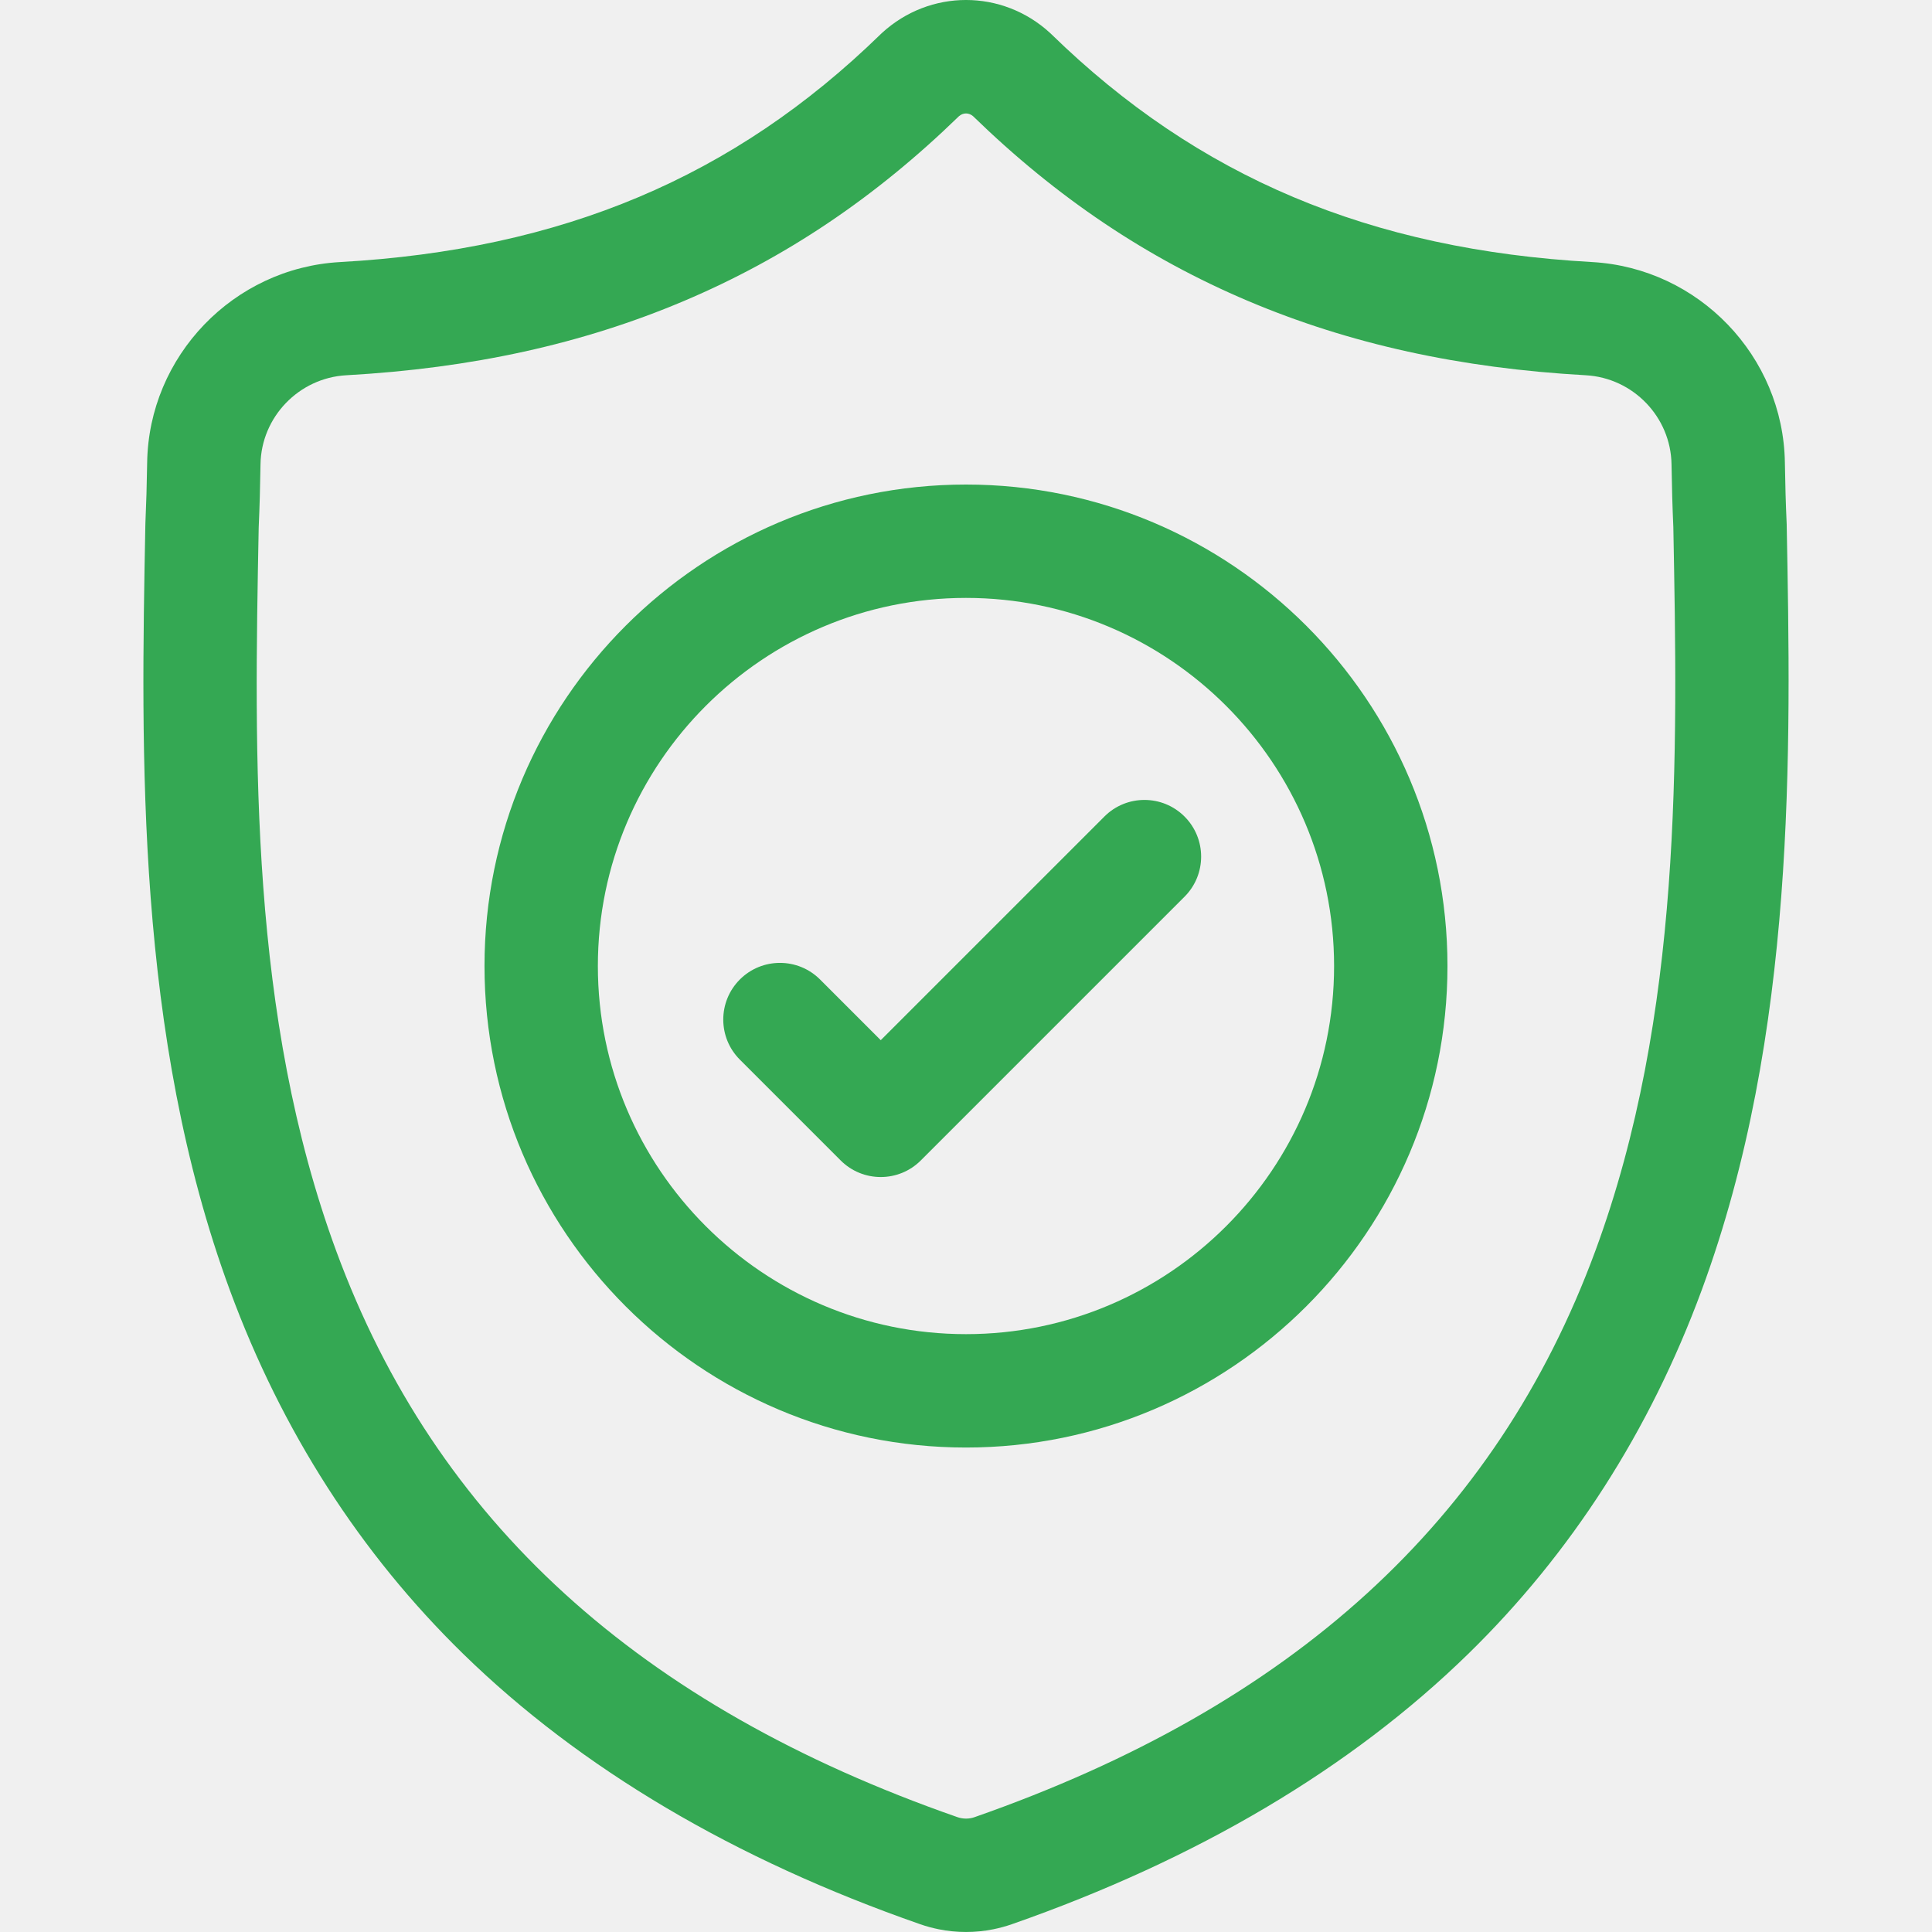
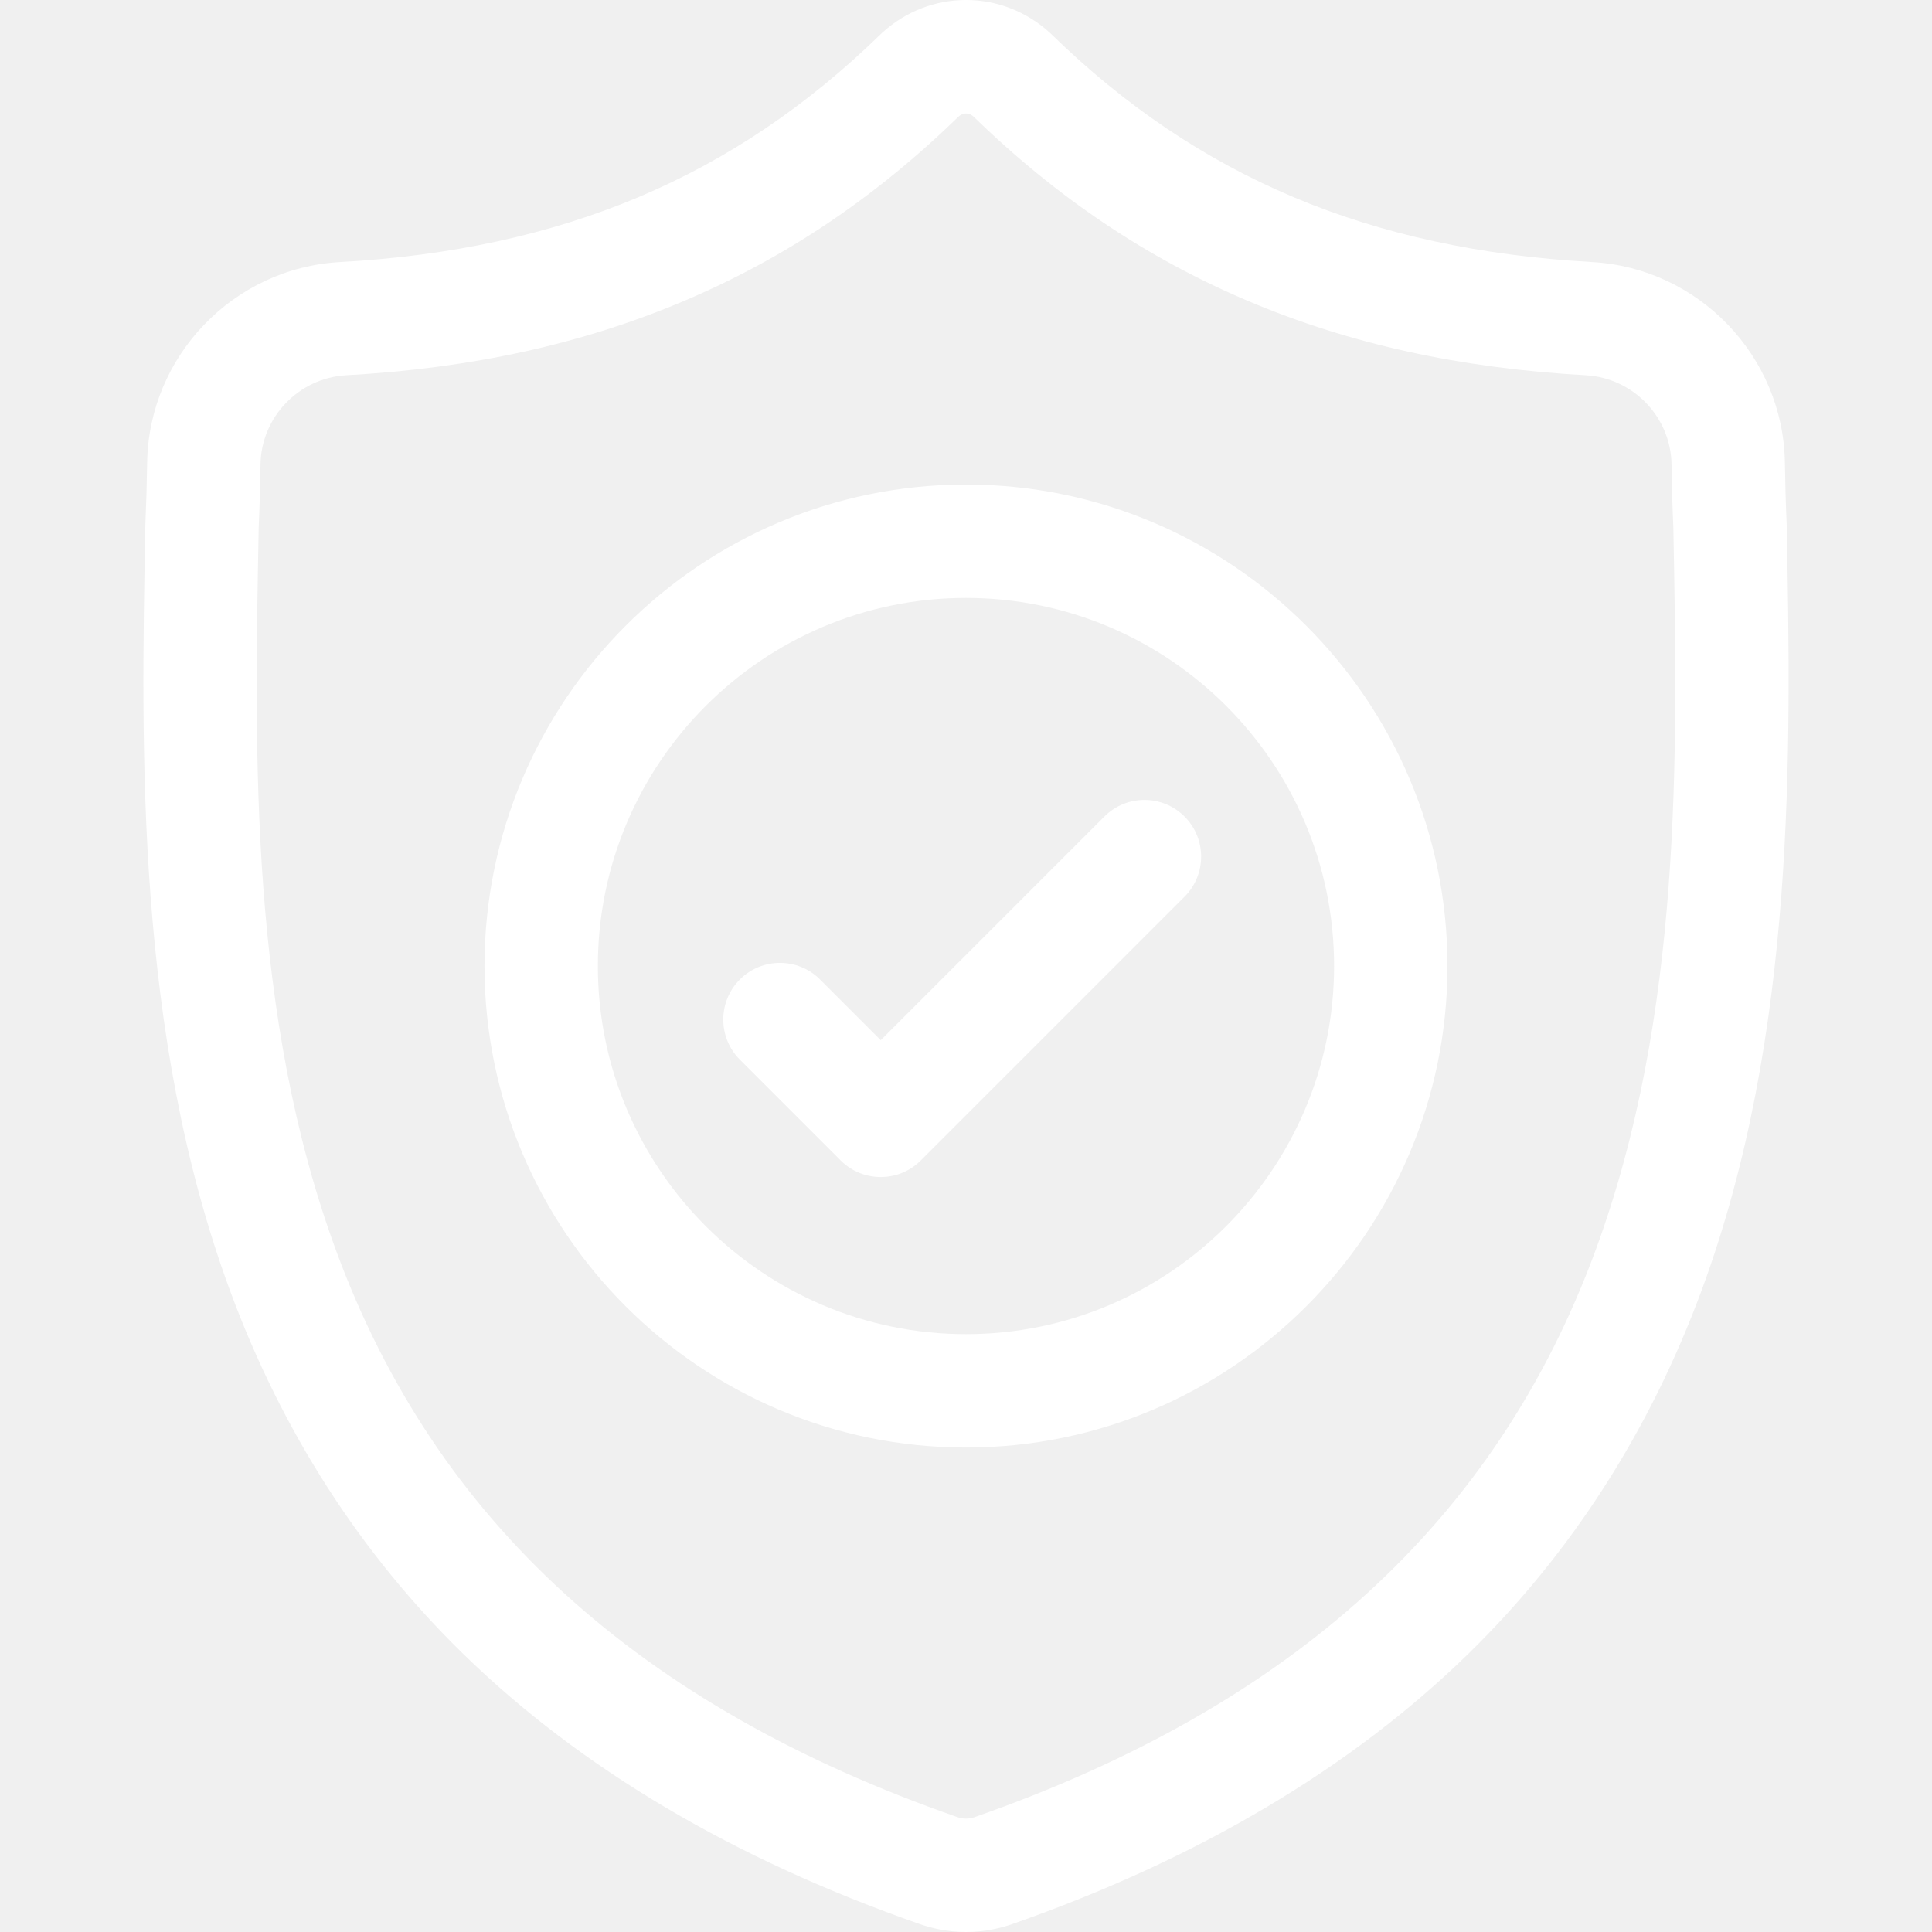
<svg xmlns="http://www.w3.org/2000/svg" width="130" height="130" viewBox="0 0 130 130" fill="none">
  <g clip-path="url(#clip0)">
-     <path d="M120.222 35.272L120.218 35.171C120.161 33.922 120.123 32.601 120.101 31.131C119.994 23.963 114.296 18.034 107.128 17.633C92.181 16.799 80.618 11.925 70.739 2.296L70.654 2.215C67.432 -0.739 62.571 -0.739 59.348 2.215L59.263 2.296C49.384 11.925 37.821 16.799 22.875 17.634C15.707 18.034 10.008 23.963 9.902 31.132C9.88 32.592 9.841 33.913 9.785 35.171L9.779 35.406C9.488 50.647 9.127 69.615 15.473 86.832C18.962 96.3 24.246 104.53 31.178 111.296C39.073 119 49.414 125.117 61.913 129.475C62.319 129.617 62.742 129.732 63.172 129.818C63.779 129.939 64.39 129.999 65.001 129.999C65.612 129.999 66.224 129.939 66.83 129.818C67.26 129.732 67.686 129.616 68.094 129.473C80.579 125.107 90.908 118.987 98.796 111.284C105.725 104.517 111.01 96.284 114.502 86.815C120.871 69.546 120.511 50.542 120.222 35.272ZM107.345 84.175C100.652 102.322 86.99 114.784 65.577 122.272C65.501 122.298 65.42 122.321 65.335 122.338C65.114 122.381 64.889 122.381 64.665 122.337C64.582 122.32 64.5 122.298 64.425 122.272C42.99 114.798 29.318 102.343 22.631 84.195C16.782 68.325 17.113 50.913 17.406 35.551L17.408 35.466C17.467 34.146 17.507 32.764 17.529 31.244C17.576 28.061 20.111 25.428 23.3 25.25C31.758 24.778 39.189 23.144 46.017 20.254C52.835 17.367 58.891 13.299 64.529 7.816C64.816 7.574 65.188 7.573 65.473 7.816C71.112 13.299 77.168 17.367 83.985 20.254C90.813 23.144 98.244 24.778 106.703 25.25C109.892 25.428 112.427 28.061 112.473 31.245C112.496 32.772 112.536 34.155 112.595 35.466C112.887 50.845 113.21 68.272 107.345 84.175Z" fill="#34A853" />
-     <path d="M64.999 32.604C47.135 32.604 32.601 47.138 32.601 65.002C32.601 82.867 47.135 97.401 64.999 97.401C82.863 97.401 97.397 82.867 97.397 65.002C97.397 47.138 82.863 32.604 64.999 32.604ZM64.999 89.772C51.341 89.772 40.229 78.66 40.229 65.002C40.229 51.343 51.341 40.232 64.999 40.232C78.656 40.232 89.768 51.343 89.768 65.002C89.768 78.66 78.656 89.772 64.999 89.772Z" fill="#34A853" />
-     <path d="M74.311 54.944L59.263 69.992L55.178 65.907C53.689 64.418 51.273 64.418 49.784 65.907C48.295 67.397 48.295 69.812 49.784 71.301L56.566 78.083C57.311 78.828 58.287 79.2 59.263 79.2C60.239 79.2 61.215 78.828 61.959 78.083L79.705 60.337C81.194 58.847 81.194 56.432 79.705 54.944C78.215 53.453 75.8 53.453 74.311 54.944Z" fill="#34A853" />
+     <path d="M120.222 35.272L120.218 35.171C120.161 33.922 120.123 32.601 120.101 31.131C119.994 23.963 114.296 18.034 107.128 17.633C92.181 16.799 80.618 11.925 70.739 2.296L70.654 2.215C67.432 -0.739 62.571 -0.739 59.348 2.215L59.263 2.296C49.384 11.925 37.821 16.799 22.875 17.634C15.707 18.034 10.008 23.963 9.902 31.132C9.88 32.592 9.841 33.913 9.785 35.171L9.779 35.406C9.488 50.647 9.127 69.615 15.473 86.832C18.962 96.3 24.246 104.53 31.178 111.296C39.073 119 49.414 125.117 61.913 129.475C62.319 129.617 62.742 129.732 63.172 129.818C63.779 129.939 64.39 129.999 65.001 129.999C65.612 129.999 66.224 129.939 66.83 129.818C67.26 129.732 67.686 129.616 68.094 129.473C80.579 125.107 90.908 118.987 98.796 111.284C105.725 104.517 111.01 96.284 114.502 86.815C120.871 69.546 120.511 50.542 120.222 35.272ZM107.345 84.175C100.652 102.322 86.99 114.784 65.577 122.272C65.501 122.298 65.42 122.321 65.335 122.338C65.114 122.381 64.889 122.381 64.665 122.337C64.582 122.32 64.5 122.298 64.425 122.272C42.99 114.798 29.318 102.343 22.631 84.195C16.782 68.325 17.113 50.913 17.406 35.551L17.408 35.466C17.467 34.146 17.507 32.764 17.529 31.244C17.576 28.061 20.111 25.428 23.3 25.25C31.758 24.778 39.189 23.144 46.017 20.254C52.835 17.367 58.891 13.299 64.529 7.816C64.816 7.574 65.188 7.573 65.473 7.816C71.112 13.299 77.168 17.367 83.985 20.254C90.813 23.144 98.244 24.778 106.703 25.25C109.892 25.428 112.427 28.061 112.473 31.245C112.496 32.772 112.536 34.155 112.595 35.466C112.887 50.845 113.21 68.272 107.345 84.175Z" fill="#fff" />
+     <path d="M64.999 32.604C47.135 32.604 32.601 47.138 32.601 65.002C32.601 82.867 47.135 97.401 64.999 97.401C82.863 97.401 97.397 82.867 97.397 65.002C97.397 47.138 82.863 32.604 64.999 32.604ZM64.999 89.772C51.341 89.772 40.229 78.66 40.229 65.002C40.229 51.343 51.341 40.232 64.999 40.232C78.656 40.232 89.768 51.343 89.768 65.002C89.768 78.66 78.656 89.772 64.999 89.772Z" fill="#fff" />
+     <path d="M74.311 54.944L59.263 69.992L55.178 65.907C53.689 64.418 51.273 64.418 49.784 65.907C48.295 67.397 48.295 69.812 49.784 71.301L56.566 78.083C57.311 78.828 58.287 79.2 59.263 79.2C60.239 79.2 61.215 78.828 61.959 78.083L79.705 60.337C81.194 58.847 81.194 56.432 79.705 54.944C78.215 53.453 75.8 53.453 74.311 54.944Z" fill="#fff" />
  </g>
  <defs>
    <clipPath id="clip0">
      <rect width="130" height="130" fill="white" />
    </clipPath>
  </defs>
</svg>
